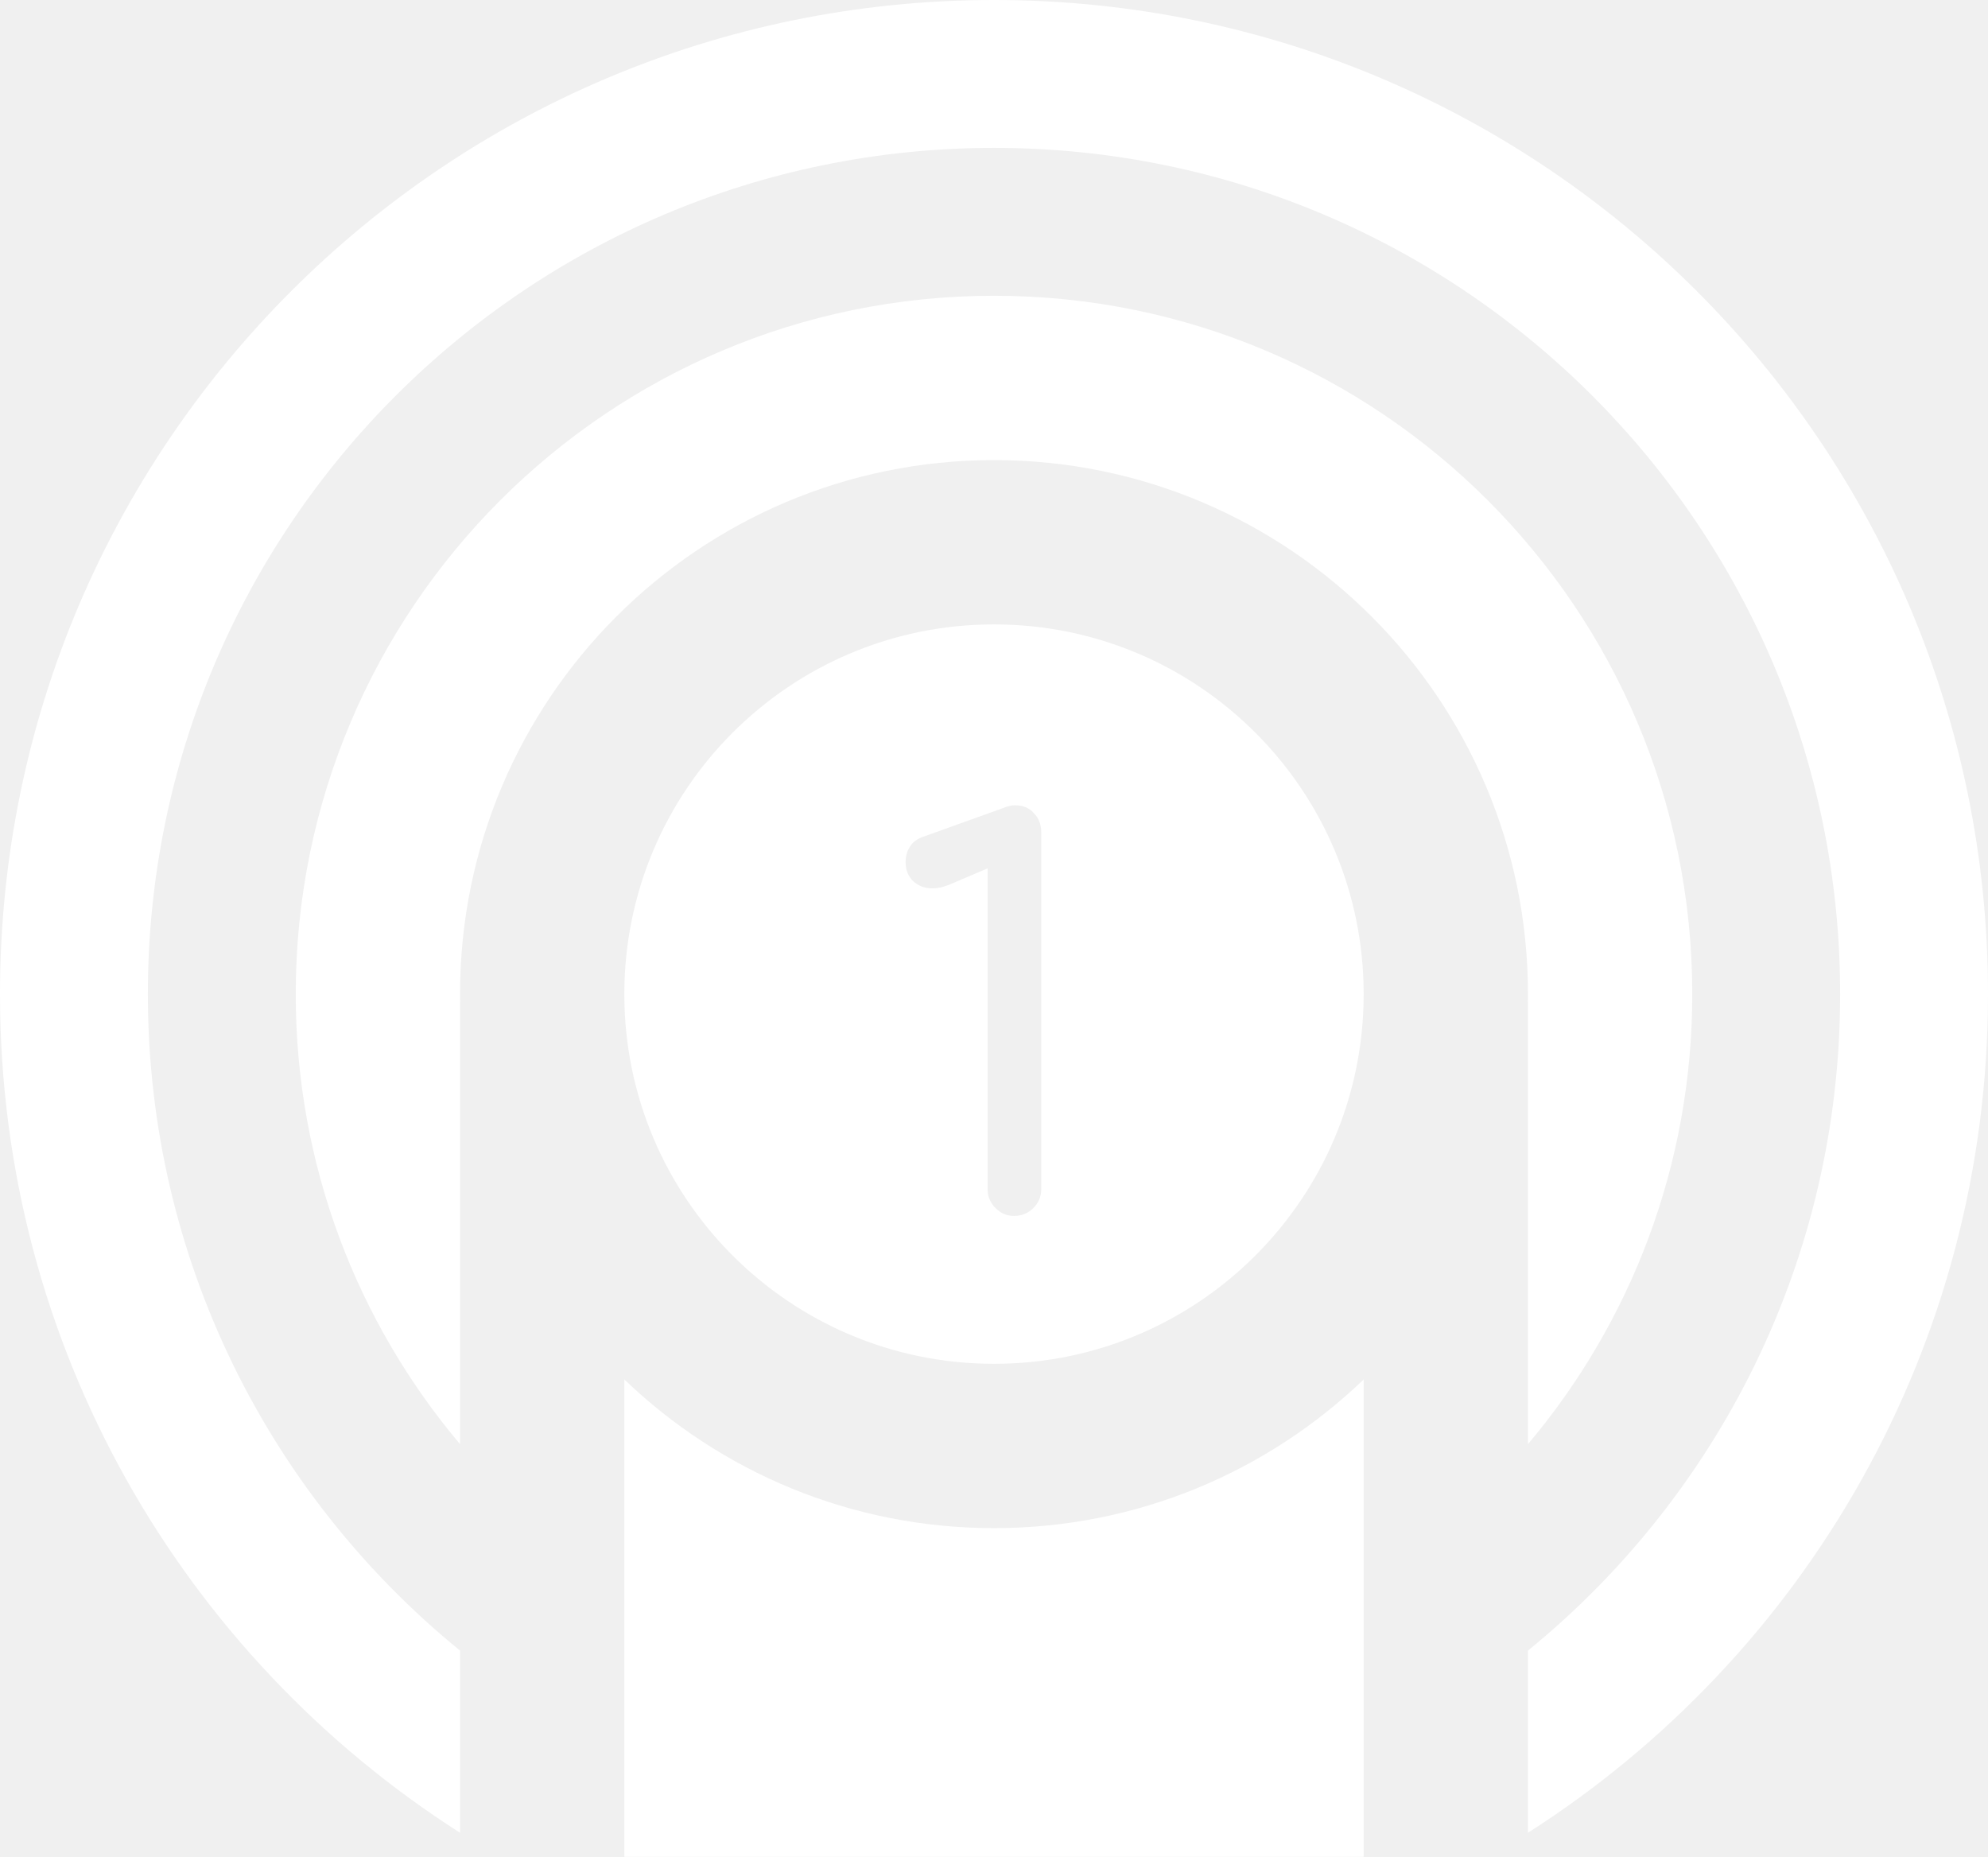
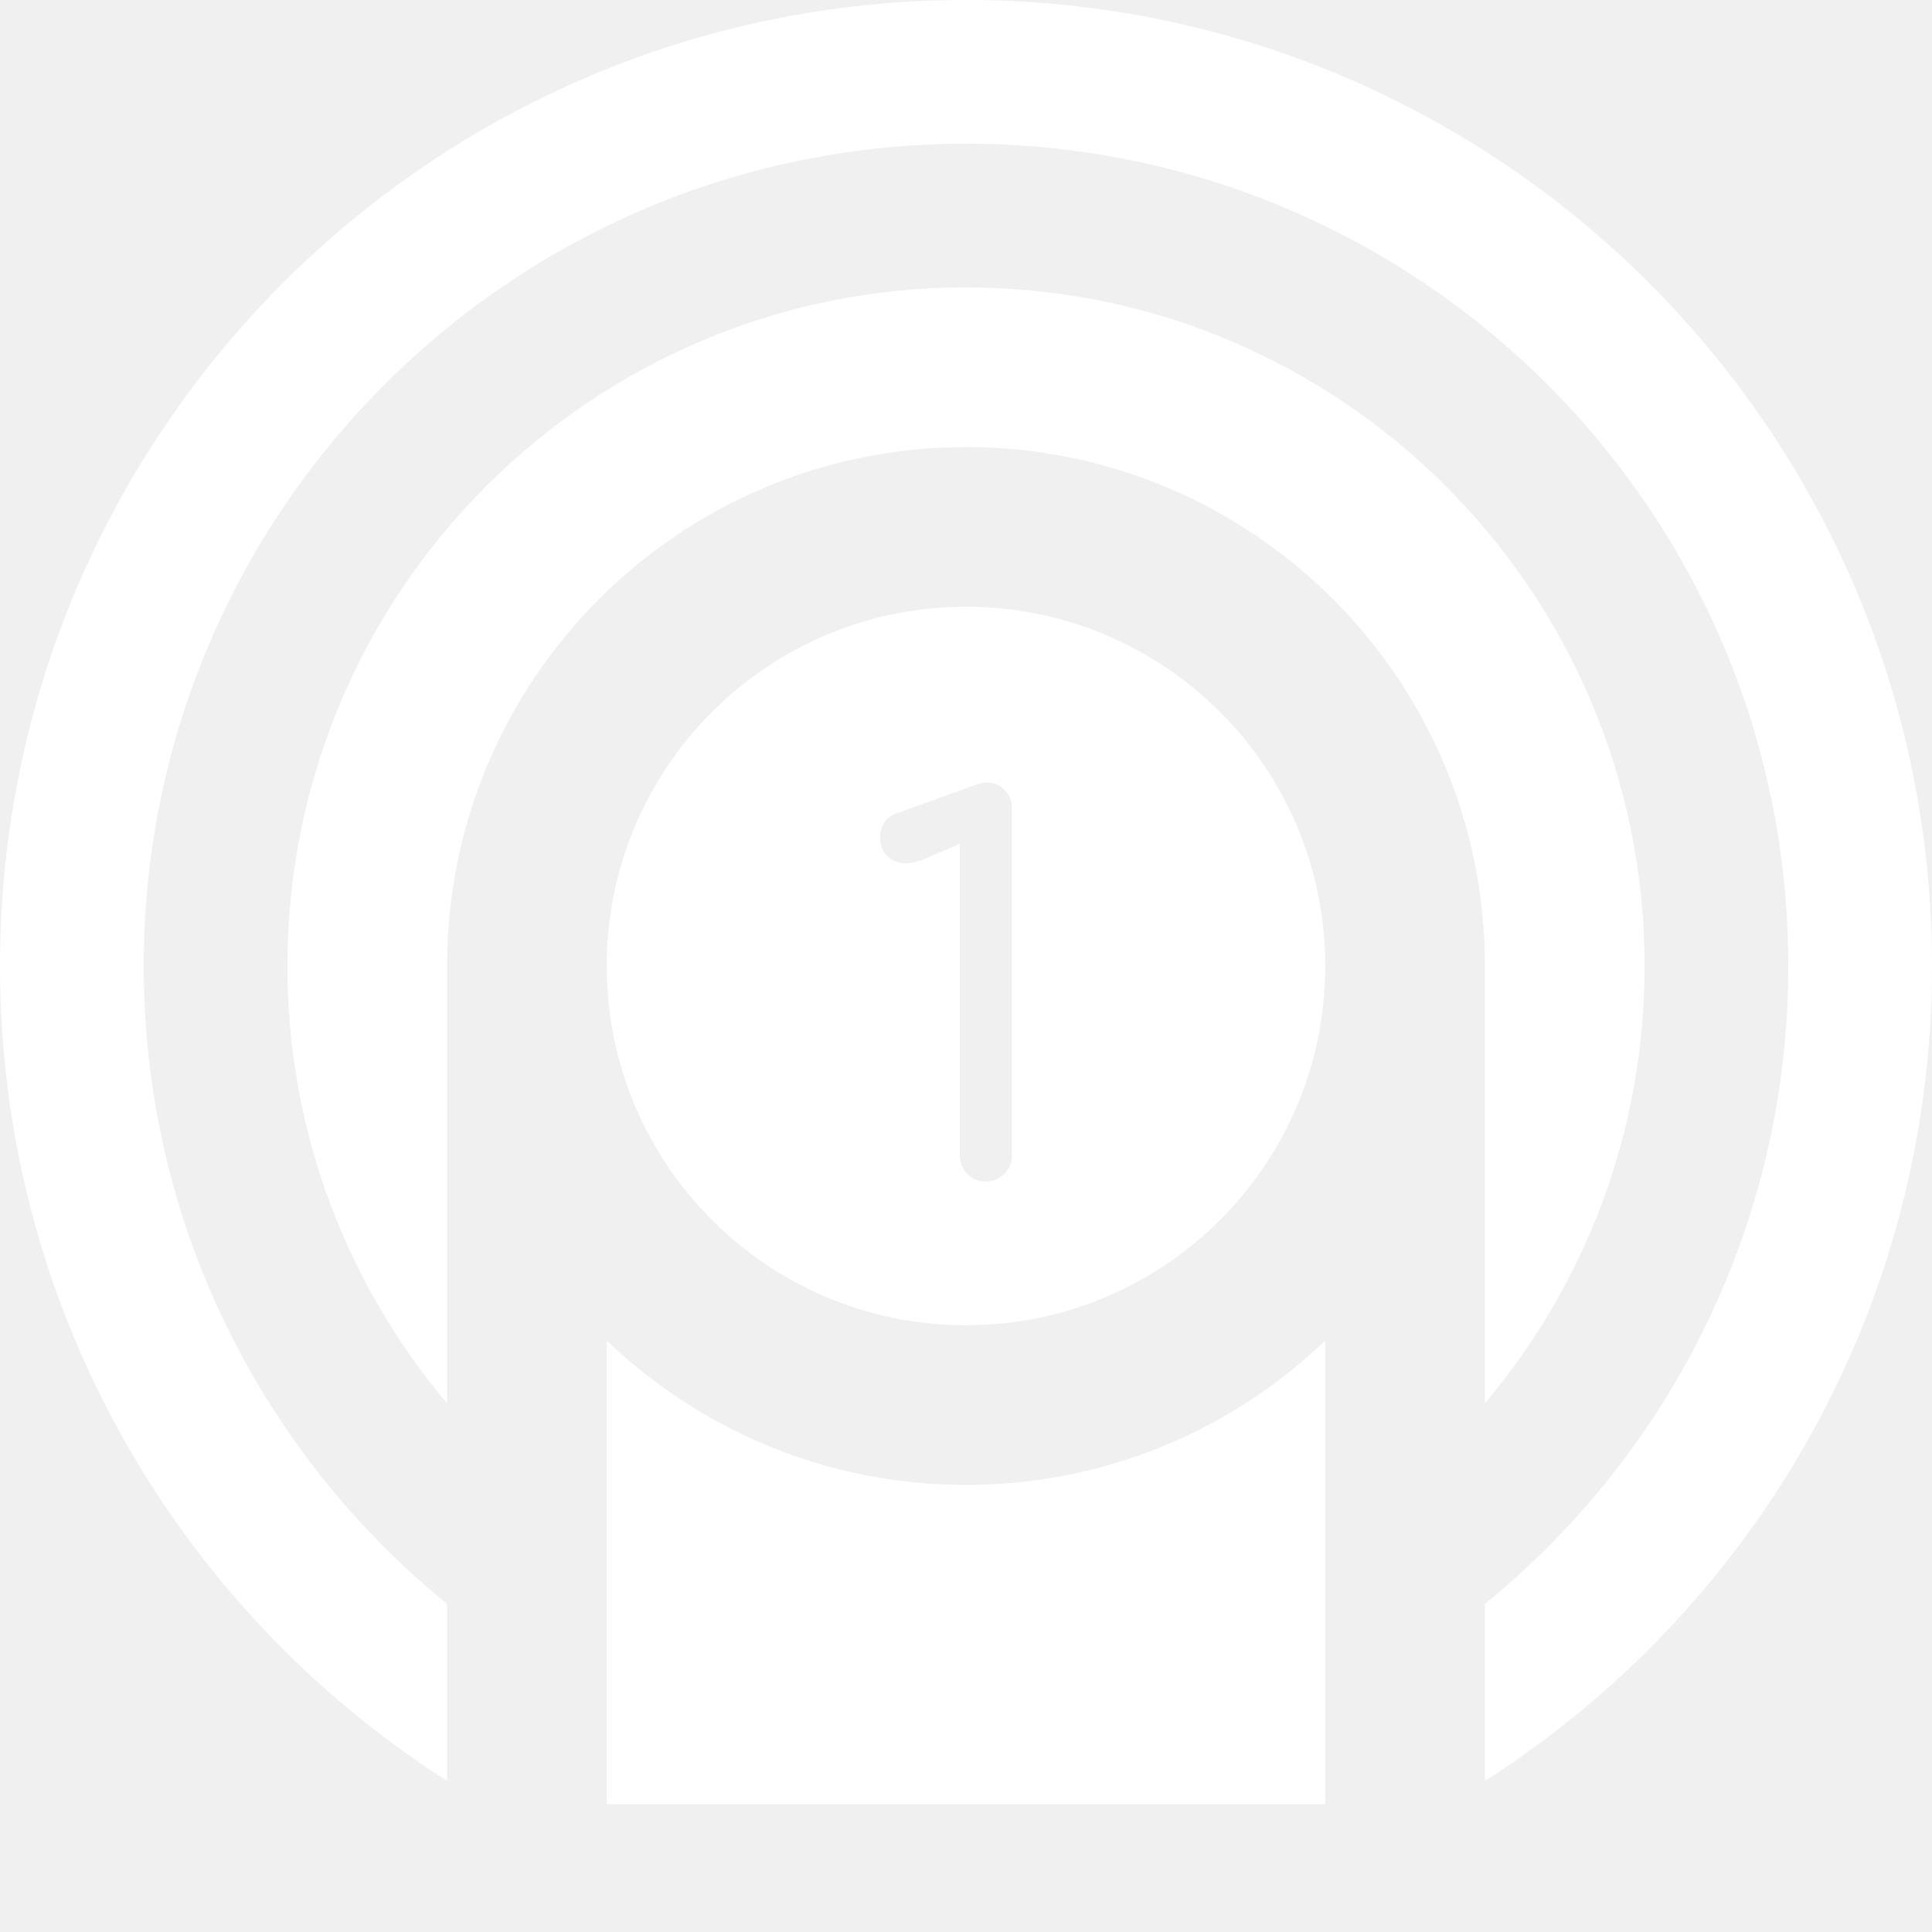
- <svg xmlns="http://www.w3.org/2000/svg" width="121" height="113" viewBox="0 0 121 113" fill="none">
+ <svg xmlns="http://www.w3.org/2000/svg" width="121" height="121" viewBox="0 0 121 121" fill="none">
  <path fill-rule="evenodd" clip-rule="evenodd" d="M83 83.952C77.16 89.556 69.233 93 60.5 93C51.767 93 43.84 89.556 38 83.952V113H83V83.952ZM38 60.5C38 48.074 48.074 38 60.5 38C72.926 38 83 48.074 83 60.5C83 72.926 72.926 83 60.5 83C48.074 83 38 72.926 38 60.5ZM61.712 74C61.285 74 60.912 73.84 60.592 73.52C60.272 73.2 60.112 72.816 60.112 72.368V52.848L57.776 53.84C57.413 53.989 57.072 54.064 56.752 54.064C56.283 54.064 55.888 53.915 55.568 53.616C55.269 53.317 55.12 52.933 55.12 52.464C55.12 52.123 55.205 51.813 55.376 51.536C55.547 51.259 55.813 51.056 56.176 50.928L61.168 49.136C61.275 49.093 61.381 49.061 61.488 49.04C61.595 49.019 61.691 49.008 61.776 49.008C62.267 49.008 62.651 49.168 62.928 49.488C63.227 49.787 63.376 50.181 63.376 50.672V72.368C63.376 72.816 63.216 73.2 62.896 73.52C62.576 73.84 62.181 74 61.712 74Z" fill="white" />
  <path fill-rule="evenodd" clip-rule="evenodd" d="M28 87.888C21.76 80.491 18 70.935 18 60.5C18 37.028 37.028 18 60.5 18C83.972 18 103 37.028 103 60.5C103 70.935 99.24 80.491 93 87.888V61H92.996C92.999 60.834 93 60.667 93 60.5C93 42.551 78.449 28 60.5 28C42.551 28 28 42.551 28 60.5C28 60.667 28.001 60.834 28.004 61H28V87.888Z" fill="white" />
  <path fill-rule="evenodd" clip-rule="evenodd" d="M28 111.538C11.165 100.796 0 81.952 0 60.5C0 27.087 27.087 0 60.5 0C93.913 0 121 27.087 121 60.5C121 81.952 109.835 100.796 93 111.538V100.452C104.594 91.009 112 76.619 112 60.5C112 32.057 88.943 9 60.5 9C32.057 9 9 32.057 9 60.5C9 76.619 16.406 91.009 28 100.452V111.538Z" fill="white" />
</svg>
